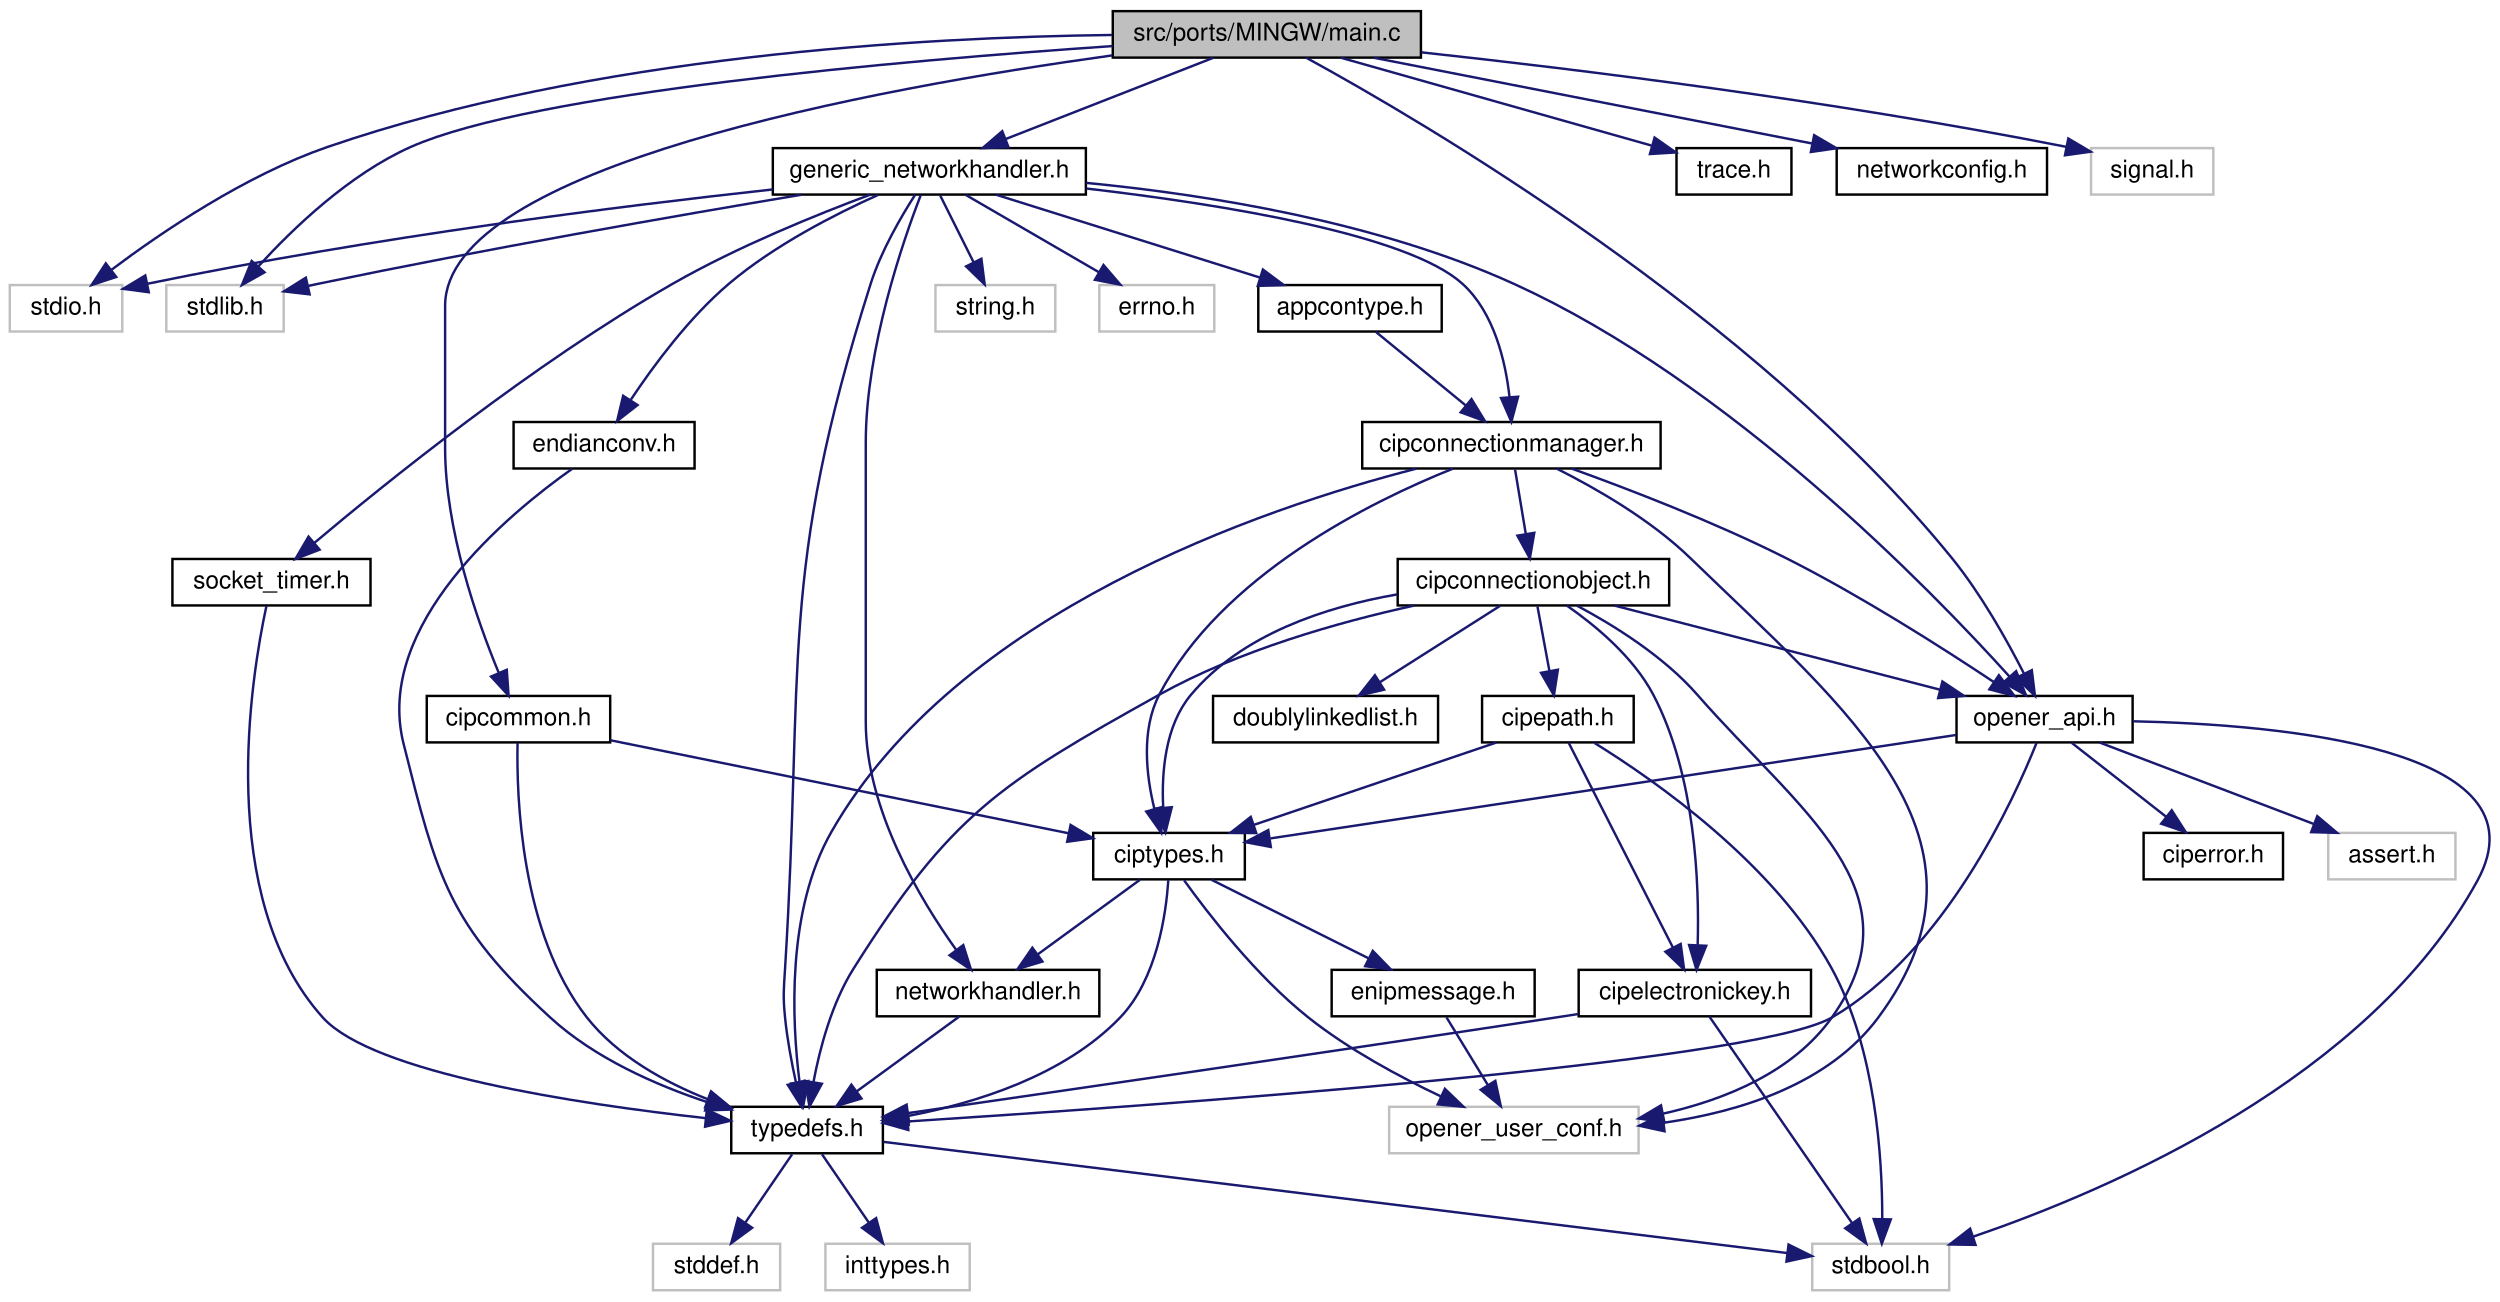
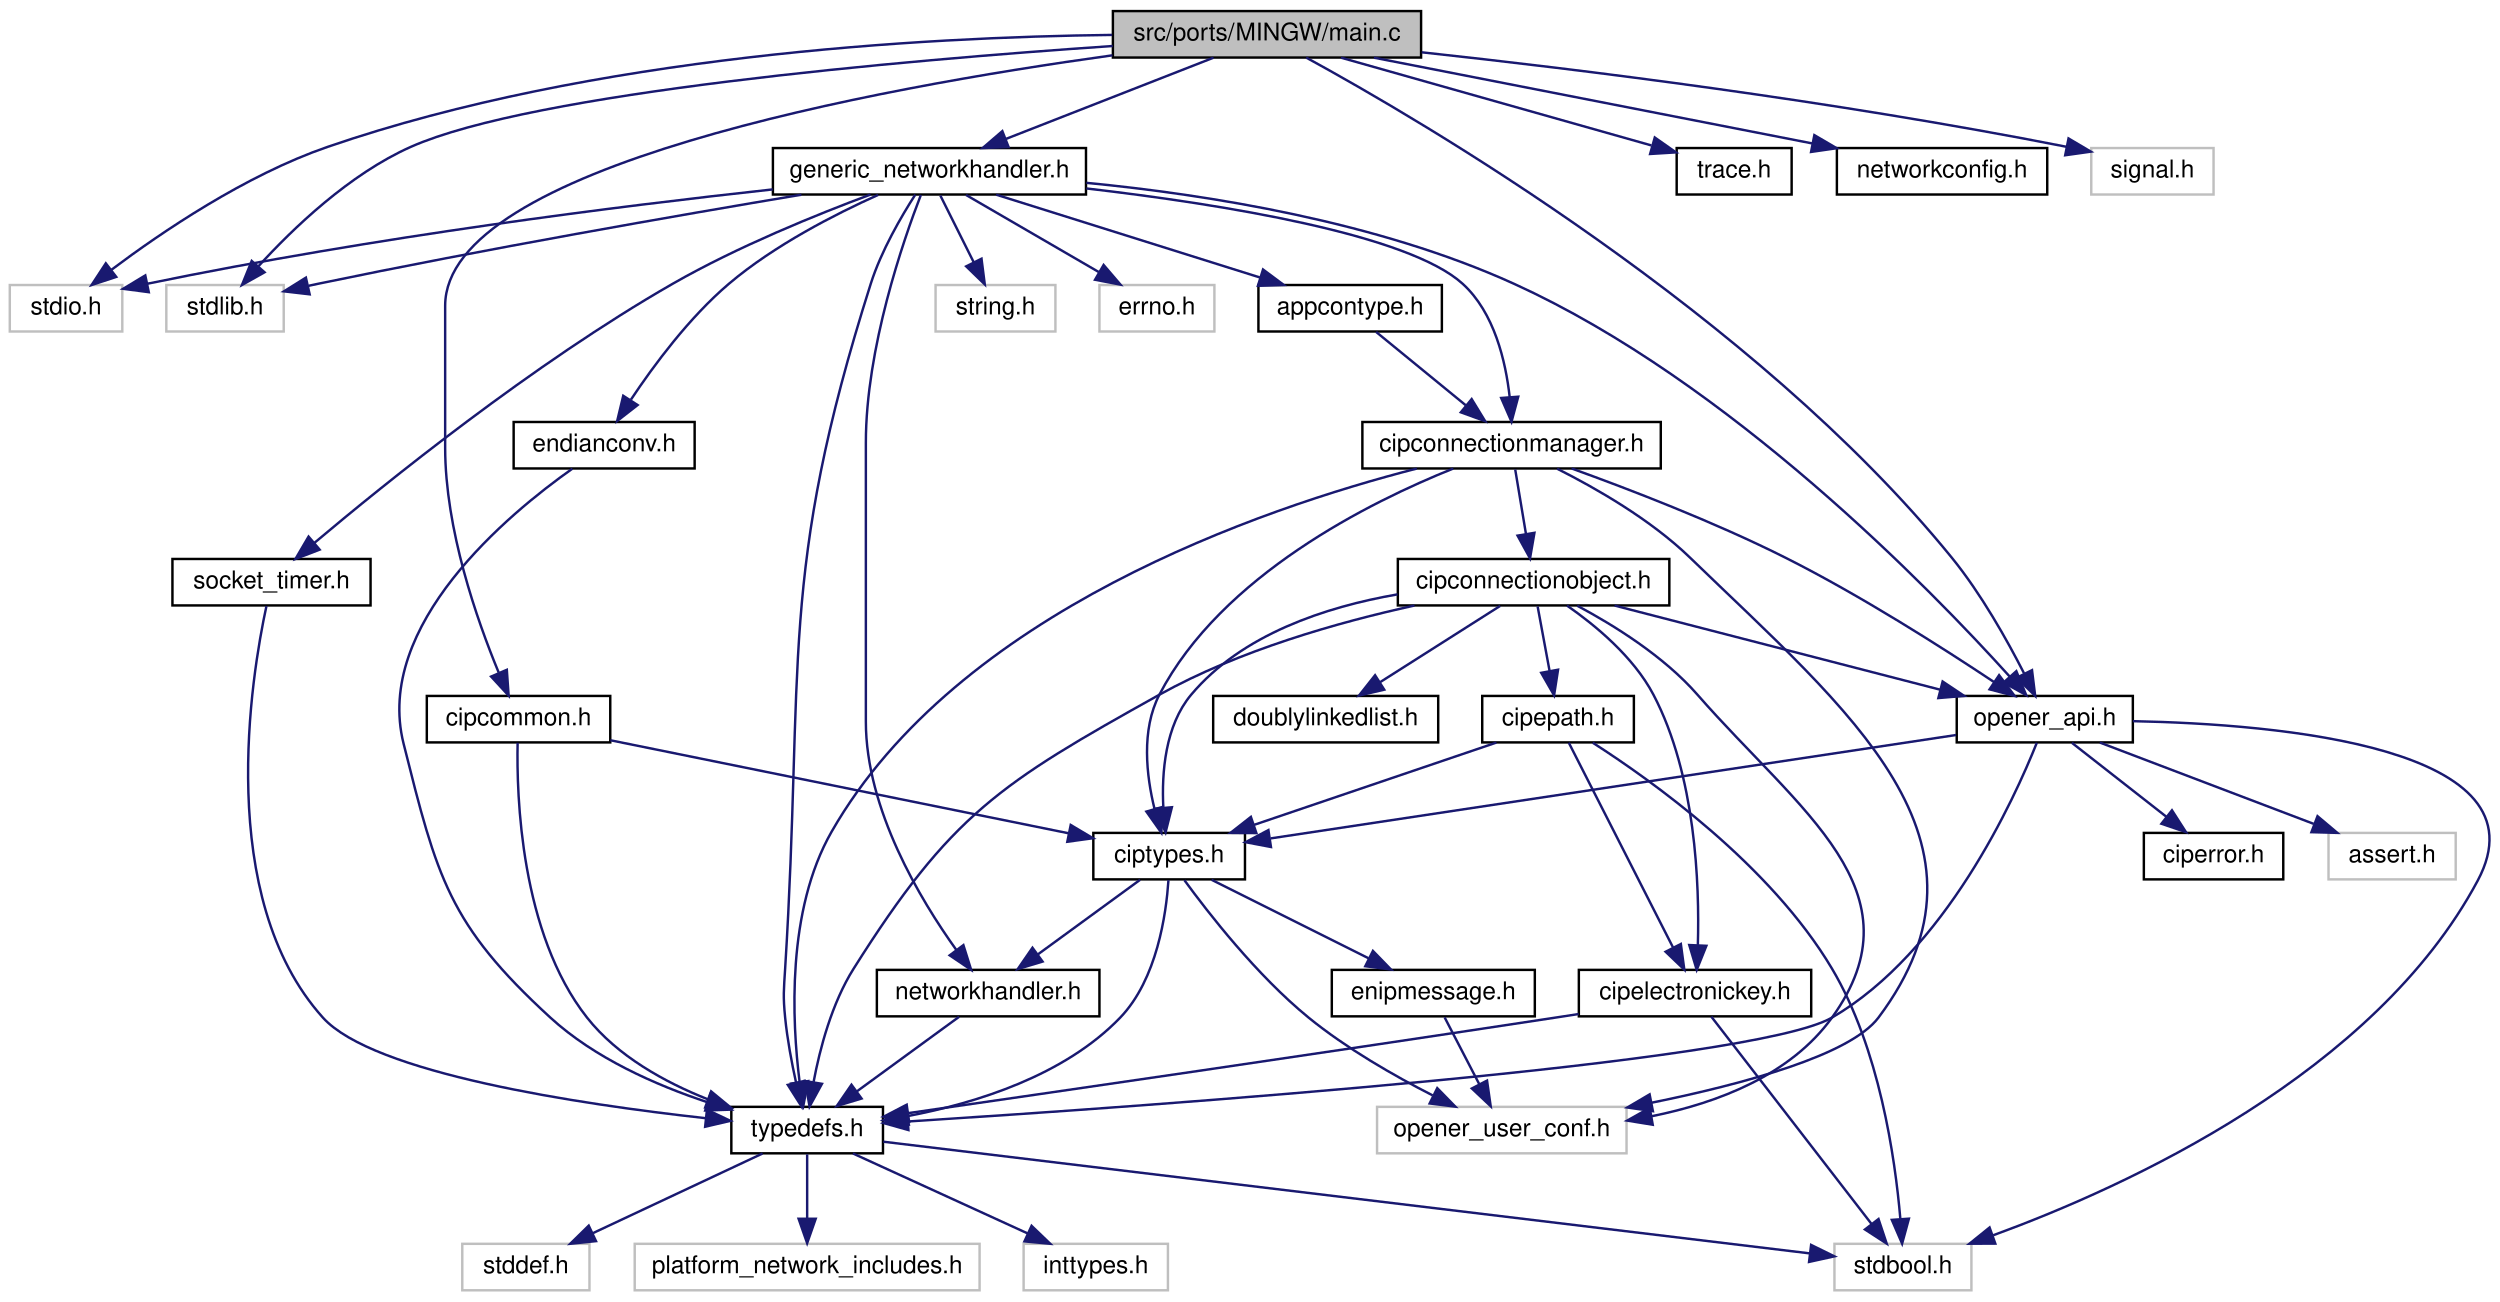
- <svg xmlns="http://www.w3.org/2000/svg" xmlns:xlink="http://www.w3.org/1999/xlink" width="1022pt" height="532pt" viewBox="0.00 0.00 1022.22 532.00">
+ <svg xmlns="http://www.w3.org/2000/svg" xmlns:xlink="http://www.w3.org/1999/xlink" width="1022pt" height="532pt" viewBox="0.00 0.00 1022.11 532.00">
  <g id="graph0" class="graph" transform="scale(1 1) rotate(0) translate(4 528)">
    <g id="node1" class="node">
      <polygon fill="#bfbfbf" stroke="black" points="451,-504.5 451,-523.5 577,-523.5 577,-504.5 451,-504.5" />
      <text text-anchor="middle" x="514" y="-511.5" font-family="Helvetica,sans-Serif" font-size="10.00">src/ports/MINGW/main.c</text>
    </g>
    <g id="node2" class="node">
      <g id="a_node2">
        <a xlink:href="../../da/dc2/generic__networkhandler_8h.html" target="_top" xlink:title="generic_networkhandler.h">
          <polygon fill="none" stroke="black" points="312,-448.5 312,-467.5 440,-467.5 440,-448.5 312,-448.5" />
          <text text-anchor="middle" x="376" y="-455.5" font-family="Helvetica,sans-Serif" font-size="10.00">generic_networkhandler.h</text>
        </a>
      </g>
    </g>
    <g id="edge1" class="edge">
      <path fill="none" stroke="midnightblue" d="M492.133,-504.444C469.221,-495.478 433.025,-481.314 407.134,-471.183" />
      <polygon fill="midnightblue" stroke="midnightblue" points="408.352,-467.901 397.764,-467.516 405.801,-474.42 408.352,-467.901" />
    </g>
    <g id="node3" class="node">
      <polygon fill="none" stroke="#bfbfbf" points="0,-392.5 0,-411.5 46,-411.5 46,-392.5 0,-392.5" />
      <text text-anchor="middle" x="23" y="-399.5" font-family="Helvetica,sans-Serif" font-size="10.00">stdio.h</text>
    </g>
-     <g id="edge53" class="edge">
+     <g id="edge54" class="edge">
      <path fill="none" stroke="midnightblue" d="M450.667,-513.755C373.017,-512.847 238.381,-505.278 130,-468 96.34,-456.423 61.958,-433.058 41.552,-417.724" />
      <polygon fill="midnightblue" stroke="midnightblue" points="43.522,-414.824 33.459,-411.509 39.258,-420.376 43.522,-414.824" />
    </g>
    <g id="node5" class="node">
      <polygon fill="none" stroke="#bfbfbf" points="64,-392.5 64,-411.5 112,-411.5 112,-392.5 64,-392.5" />
      <text text-anchor="middle" x="88" y="-399.5" font-family="Helvetica,sans-Serif" font-size="10.00">stdlib.h</text>
    </g>
-     <g id="edge54" class="edge">
+     <g id="edge55" class="edge">
      <path fill="none" stroke="midnightblue" d="M450.932,-509.223C364.422,-503.308 213.977,-490.181 164,-468 138.827,-456.828 115.671,-434.545 101.696,-419.209" />
      <polygon fill="midnightblue" stroke="midnightblue" points="104.159,-416.71 94.923,-411.519 98.906,-421.337 104.159,-416.71" />
    </g>
    <g id="node7" class="node">
      <g id="a_node7">
        <a xlink:href="../../d4/d38/opener__api_8h.html" target="_top" xlink:title="opener_api.h">
          <polygon fill="none" stroke="black" points="796,-224.5 796,-243.5 868,-243.5 868,-224.5 796,-224.5" />
          <text text-anchor="middle" x="832" y="-231.5" font-family="Helvetica,sans-Serif" font-size="10.00">opener_api.h</text>
        </a>
      </g>
    </g>
-     <g id="edge47" class="edge">
+     <g id="edge48" class="edge">
      <path fill="none" stroke="midnightblue" d="M530.035,-504.48C576.507,-479.096 713.088,-399.523 794,-300 805.959,-285.29 816.564,-266.385 823.511,-252.76" />
      <polygon fill="midnightblue" stroke="midnightblue" points="826.781,-254.042 828.072,-243.526 820.505,-250.942 826.781,-254.042" />
    </g>
-     <g id="node26" class="node">
-       <g id="a_node26">
+     <g id="node27" class="node">
+       <g id="a_node27">
        <a xlink:href="../../db/d14/cipcommon_8h.html" target="_top" xlink:title="cipcommon.h">
          <polygon fill="none" stroke="black" points="170.5,-224.5 170.5,-243.5 245.5,-243.5 245.5,-224.5 170.5,-224.5" />
          <text text-anchor="middle" x="208" y="-231.5" font-family="Helvetica,sans-Serif" font-size="10.00">cipcommon.h</text>
        </a>
      </g>
    </g>
-     <g id="edge48" class="edge">
+     <g id="edge49" class="edge">
      <path fill="none" stroke="midnightblue" d="M450.801,-505.411C353.47,-491.939 178,-459.776 178,-403 178,-403 178,-403 178,-345 178,-311.64 191.001,-274.532 199.886,-253.067" />
      <polygon fill="midnightblue" stroke="midnightblue" points="203.213,-254.19 203.954,-243.621 196.784,-251.421 203.213,-254.19" />
    </g>
-     <g id="node27" class="node">
-       <g id="a_node27">
+     <g id="node28" class="node">
+       <g id="a_node28">
        <a xlink:href="../../d1/d1b/trace_8h.html" target="_top" xlink:title="Tracing infrastructure for OpENer. ">
          <polygon fill="none" stroke="black" points="681.5,-448.5 681.5,-467.5 728.5,-467.5 728.5,-448.5 681.5,-448.5" />
          <text text-anchor="middle" x="705" y="-455.5" font-family="Helvetica,sans-Serif" font-size="10.00">trace.h</text>
        </a>
      </g>
    </g>
-     <g id="edge51" class="edge">
+     <g id="edge52" class="edge">
      <path fill="none" stroke="midnightblue" d="M544.265,-504.444C578.826,-494.672 635.223,-478.727 671.197,-468.557" />
      <polygon fill="midnightblue" stroke="midnightblue" points="672.543,-471.814 681.213,-465.725 670.638,-465.078 672.543,-471.814" />
    </g>
-     <g id="node28" class="node">
-       <g id="a_node28">
+     <g id="node29" class="node">
+       <g id="a_node29">
        <a xlink:href="../../d2/d78/MINGW_2networkconfig_8h.html" target="_top" xlink:title="networkconfig.h">
          <polygon fill="none" stroke="black" points="747,-448.5 747,-467.5 833,-467.5 833,-448.5 747,-448.5" />
          <text text-anchor="middle" x="790" y="-455.5" font-family="Helvetica,sans-Serif" font-size="10.00">networkconfig.h</text>
        </a>
      </g>
    </g>
-     <g id="edge52" class="edge">
+     <g id="edge53" class="edge">
      <path fill="none" stroke="midnightblue" d="M557.733,-504.444C606.326,-494.936 684.789,-479.585 736.877,-469.394" />
      <polygon fill="midnightblue" stroke="midnightblue" points="737.784,-472.783 746.926,-467.428 736.44,-465.913 737.784,-472.783" />
    </g>
-     <g id="node29" class="node">
+     <g id="node30" class="node">
      <polygon fill="none" stroke="#bfbfbf" points="851,-448.5 851,-467.5 901,-467.5 901,-448.5 851,-448.5" />
      <text text-anchor="middle" x="876" y="-455.5" font-family="Helvetica,sans-Serif" font-size="10.00">signal.h</text>
    </g>
-     <g id="edge55" class="edge">
+     <g id="edge56" class="edge">
      <path fill="none" stroke="midnightblue" d="M577.263,-506.646C641.399,-499.681 743.63,-487.144 840.834,-468.023" />
      <polygon fill="midnightblue" stroke="midnightblue" points="841.707,-471.418 850.829,-466.03 840.338,-464.554 841.707,-471.418" />
    </g>
    <g id="edge2" class="edge">
      <path fill="none" stroke="midnightblue" d="M311.915,-450.592C249.03,-443.722 150.293,-431.389 56.289,-412.035" />
      <polygon fill="midnightblue" stroke="midnightblue" points="56.833,-408.573 46.329,-409.954 55.401,-415.425 56.833,-408.573" />
    </g>
    <g id="node4" class="node">
      <polygon fill="none" stroke="#bfbfbf" points="378.5,-392.5 378.5,-411.5 427.5,-411.5 427.5,-392.5 378.5,-392.5" />
      <text text-anchor="middle" x="403" y="-399.5" font-family="Helvetica,sans-Serif" font-size="10.00">string.h</text>
    </g>
    <g id="edge3" class="edge">
      <path fill="none" stroke="midnightblue" d="M380.459,-448.083C384.154,-440.691 389.523,-429.953 394.094,-420.811" />
      <polygon fill="midnightblue" stroke="midnightblue" points="397.283,-422.261 398.624,-411.751 391.022,-419.13 397.283,-422.261" />
    </g>
    <g id="edge4" class="edge">
      <path fill="none" stroke="midnightblue" d="M323.648,-448.43C272.956,-439.931 193.999,-426.161 126,-412 124.731,-411.736 123.439,-411.461 122.135,-411.178" />
      <polygon fill="midnightblue" stroke="midnightblue" points="122.603,-407.696 112.079,-408.912 121.065,-414.524 122.603,-407.696" />
    </g>
    <g id="node6" class="node">
      <polygon fill="none" stroke="#bfbfbf" points="445.5,-392.5 445.5,-411.5 492.5,-411.5 492.5,-392.5 445.5,-392.5" />
      <text text-anchor="middle" x="469" y="-399.5" font-family="Helvetica,sans-Serif" font-size="10.00">errno.h</text>
    </g>
    <g id="edge5" class="edge">
      <path fill="none" stroke="midnightblue" d="M390.942,-448.324C405.585,-439.822 428.134,-426.729 445.238,-416.797" />
      <polygon fill="midnightblue" stroke="midnightblue" points="447.205,-419.703 454.095,-411.655 443.69,-413.649 447.205,-419.703" />
    </g>
    <g id="edge6" class="edge">
      <path fill="none" stroke="midnightblue" d="M440.147,-453.28C489.761,-448.461 559.178,-437.397 615,-412 703.081,-371.927 785.376,-287.168 817.635,-251.435" />
      <polygon fill="midnightblue" stroke="midnightblue" points="820.367,-253.63 824.406,-243.835 815.141,-248.974 820.367,-253.63" />
    </g>
    <g id="node10" class="node">
      <g id="a_node10">
        <a xlink:href="../../d7/d69/typedefs_8h.html" target="_top" xlink:title="typedefs.h">
          <polygon fill="none" stroke="black" points="295,-56.5 295,-75.5 357,-75.5 357,-56.5 295,-56.5" />
          <text text-anchor="middle" x="326" y="-63.5" font-family="Helvetica,sans-Serif" font-size="10.00">typedefs.h</text>
        </a>
      </g>
    </g>
-     <g id="edge21" class="edge">
+     <g id="edge22" class="edge">
      <path fill="none" stroke="midnightblue" d="M370.213,-448.459C364.587,-439.706 356.283,-425.504 352,-412 314.082,-292.457 324.793,-257.171 317,-132 316.448,-123.128 316.124,-120.846 317,-112 317.874,-103.17 319.691,-93.505 321.465,-85.404" />
      <polygon fill="midnightblue" stroke="midnightblue" points="324.901,-86.085 323.765,-75.551 318.084,-84.493 324.901,-86.085" />
    </g>
-     <g id="node14" class="node">
-       <g id="a_node14">
+     <g id="node15" class="node">
+       <g id="a_node15">
        <a xlink:href="../../d0/d47/networkhandler_8h.html" target="_top" xlink:title="networkhandler.h">
          <polygon fill="none" stroke="black" points="354.5,-112.5 354.5,-131.5 445.5,-131.5 445.5,-112.5 354.5,-112.5" />
          <text text-anchor="middle" x="400" y="-119.5" font-family="Helvetica,sans-Serif" font-size="10.00">networkhandler.h</text>
        </a>
      </g>
    </g>
-     <g id="edge42" class="edge">
+     <g id="edge43" class="edge">
      <path fill="none" stroke="midnightblue" d="M372.494,-448.325C365.397,-429.959 350,-385.658 350,-347 350,-347 350,-347 350,-233 350,-197.184 372.24,-160.214 387.055,-139.56" />
      <polygon fill="midnightblue" stroke="midnightblue" points="389.878,-141.629 393.048,-131.519 384.265,-137.446 389.878,-141.629" />
    </g>
-     <g id="node18" class="node">
-       <g id="a_node18">
+     <g id="node19" class="node">
+       <g id="a_node19">
        <a xlink:href="../../d0/dec/endianconv_8h.html" target="_top" xlink:title="Responsible for Endianess conversion. ">
          <polygon fill="none" stroke="black" points="206,-336.5 206,-355.5 280,-355.5 280,-336.5 206,-336.5" />
          <text text-anchor="middle" x="243" y="-343.5" font-family="Helvetica,sans-Serif" font-size="10.00">endianconv.h</text>
        </a>
      </g>
    </g>
-     <g id="edge22" class="edge">
+     <g id="edge23" class="edge">
      <path fill="none" stroke="midnightblue" d="M355.019,-448.35C337.532,-440.502 312.572,-427.761 294,-412 277.828,-398.276 263.322,-378.718 253.954,-364.646" />
      <polygon fill="midnightblue" stroke="midnightblue" points="256.689,-362.43 248.331,-355.919 250.805,-366.222 256.689,-362.43" />
    </g>
-     <g id="node19" class="node">
-       <g id="a_node19">
+     <g id="node20" class="node">
+       <g id="a_node20">
        <a xlink:href="../../d2/da3/cipconnectionmanager_8h.html" target="_top" xlink:title="cipconnectionmanager.h">
          <polygon fill="none" stroke="black" points="553,-336.5 553,-355.5 675,-355.5 675,-336.5 553,-336.5" />
          <text text-anchor="middle" x="614" y="-343.5" font-family="Helvetica,sans-Serif" font-size="10.00">cipconnectionmanager.h</text>
        </a>
      </g>
    </g>
-     <g id="edge24" class="edge">
+     <g id="edge25" class="edge">
      <path fill="none" stroke="midnightblue" d="M440.135,-450.985C496.112,-444.474 571.77,-432.214 594,-412 606.948,-400.227 611.607,-380.297 613.235,-365.603" />
      <polygon fill="midnightblue" stroke="midnightblue" points="616.727,-365.84 613.976,-355.608 609.746,-365.322 616.727,-365.84" />
    </g>
-     <g id="node24" class="node">
-       <g id="a_node24">
+     <g id="node25" class="node">
+       <g id="a_node25">
        <a xlink:href="../../d1/dc0/appcontype_8h.html" target="_top" xlink:title="appcontype.h">
          <polygon fill="none" stroke="black" points="510.5,-392.5 510.5,-411.5 585.5,-411.5 585.5,-392.5 510.5,-392.5" />
          <text text-anchor="middle" x="548" y="-399.5" font-family="Helvetica,sans-Serif" font-size="10.00">appcontype.h</text>
        </a>
      </g>
    </g>
-     <g id="edge43" class="edge">
+     <g id="edge44" class="edge">
      <path fill="none" stroke="midnightblue" d="M403.254,-448.444C432.441,-439.28 478.921,-424.688 511.309,-414.519" />
      <polygon fill="midnightblue" stroke="midnightblue" points="512.381,-417.851 520.874,-411.516 510.284,-411.173 512.381,-417.851" />
    </g>
-     <g id="node25" class="node">
-       <g id="a_node25">
+     <g id="node26" class="node">
+       <g id="a_node26">
        <a xlink:href="../../d1/d84/socket__timer_8h.html" target="_top" xlink:title="socket_timer.h">
          <polygon fill="none" stroke="black" points="66.5,-280.5 66.5,-299.5 147.5,-299.5 147.5,-280.5 66.5,-280.5" />
          <text text-anchor="middle" x="107" y="-287.5" font-family="Helvetica,sans-Serif" font-size="10.00">socket_timer.h</text>
        </a>
      </g>
    </g>
-     <g id="edge45" class="edge">
+     <g id="edge46" class="edge">
      <path fill="none" stroke="midnightblue" d="M351.897,-448.492C330.115,-440.384 297.501,-427.183 271,-412 213.996,-379.341 153.411,-330.406 124.425,-305.984" />
      <polygon fill="midnightblue" stroke="midnightblue" points="126.686,-303.313 116.798,-299.508 122.155,-308.649 126.686,-303.313" />
    </g>
    <g id="node8" class="node">
      <polygon fill="none" stroke="#bfbfbf" points="948,-168.5 948,-187.5 1000,-187.5 1000,-168.5 948,-168.5" />
      <text text-anchor="middle" x="974" y="-175.5" font-family="Helvetica,sans-Serif" font-size="10.00">assert.h</text>
    </g>
    <g id="edge7" class="edge">
      <path fill="none" stroke="midnightblue" d="M854.5,-224.444C878.077,-215.478 915.322,-201.314 941.964,-191.183" />
      <polygon fill="midnightblue" stroke="midnightblue" points="943.502,-194.342 951.605,-187.516 941.014,-187.8 943.502,-194.342" />
    </g>
    <g id="node9" class="node">
-       <polygon fill="none" stroke="#bfbfbf" points="737,-0.5 737,-19.5 793,-19.5 793,-0.5 737,-0.5" />
-       <text text-anchor="middle" x="765" y="-7.5" font-family="Helvetica,sans-Serif" font-size="10.00">stdbool.h</text>
+       <polygon fill="none" stroke="#bfbfbf" points="746,-0.5 746,-19.5 802,-19.5 802,-0.5 746,-0.5" />
+       <text text-anchor="middle" x="774" y="-7.5" font-family="Helvetica,sans-Serif" font-size="10.00">stdbool.h</text>
    </g>
    <g id="edge8" class="edge">
-       <path fill="none" stroke="midnightblue" d="M868.116,-233.134C928.037,-231.857 1038.64,-222.311 1009,-168 964.955,-87.285 859.664,-41.853 802.864,-22.425" />
-       <polygon fill="midnightblue" stroke="midnightblue" points="803.774,-19.04 793.181,-19.205 801.565,-25.682 803.774,-19.04" />
+       <path fill="none" stroke="midnightblue" d="M868.019,-233.186C927.792,-231.99 1038.17,-222.564 1009,-168 966.864,-89.176 865.705,-43.035 810.856,-22.976" />
+       <polygon fill="midnightblue" stroke="midnightblue" points="811.773,-19.587 801.178,-19.532 809.426,-26.182 811.773,-19.587" />
    </g>
    <g id="edge9" class="edge">
      <path fill="none" stroke="midnightblue" d="M828.745,-224.36C819.601,-201.428 791.285,-138.946 745,-112 712.82,-93.266 466.842,-75.87 367.459,-69.531" />
      <polygon fill="midnightblue" stroke="midnightblue" points="367.398,-66.02 357.197,-68.883 366.956,-73.006 367.398,-66.02" />
    </g>
-     <g id="node13" class="node">
-       <g id="a_node13">
+     <g id="node14" class="node">
+       <g id="a_node14">
        <a xlink:href="../../df/d28/ciptypes_8h.html" target="_top" xlink:title="ciptypes.h">
          <polygon fill="none" stroke="black" points="443,-168.5 443,-187.5 505,-187.5 505,-168.5 443,-168.5" />
          <text text-anchor="middle" x="474" y="-175.5" font-family="Helvetica,sans-Serif" font-size="10.00">ciptypes.h</text>
        </a>
      </g>
    </g>
-     <g id="edge13" class="edge">
+     <g id="edge14" class="edge">
      <path fill="none" stroke="midnightblue" d="M795.703,-227.525C728.746,-217.425 586.196,-195.923 515.514,-185.262" />
      <polygon fill="midnightblue" stroke="midnightblue" points="515.627,-181.739 505.217,-183.709 514.583,-188.661 515.627,-181.739" />
    </g>
-     <g id="node17" class="node">
-       <g id="a_node17">
+     <g id="node18" class="node">
+       <g id="a_node18">
        <a xlink:href="../../d6/d52/ciperror_8h.html" target="_top" xlink:title="ciperror.h">
          <polygon fill="none" stroke="black" points="872.5,-168.5 872.5,-187.5 929.5,-187.5 929.5,-168.5 872.5,-168.5" />
          <text text-anchor="middle" x="901" y="-175.5" font-family="Helvetica,sans-Serif" font-size="10.00">ciperror.h</text>
        </a>
      </g>
    </g>
-     <g id="edge20" class="edge">
+     <g id="edge21" class="edge">
      <path fill="none" stroke="midnightblue" d="M843.086,-224.324C853.486,-216.185 869.261,-203.839 881.722,-194.087" />
      <polygon fill="midnightblue" stroke="midnightblue" points="883.994,-196.753 889.712,-187.834 879.68,-191.241 883.994,-196.753" />
    </g>
    <g id="edge12" class="edge">
-       <path fill="none" stroke="midnightblue" d="M357.22,-61.16C435.728,-51.503 641.192,-26.229 726.75,-15.705" />
-       <polygon fill="midnightblue" stroke="midnightblue" points="727.314,-19.162 736.811,-14.467 726.459,-12.214 727.314,-19.162" />
+       <path fill="none" stroke="midnightblue" d="M357.147,-61.246C437.041,-51.615 649.066,-26.059 736.001,-15.58" />
+       <polygon fill="midnightblue" stroke="midnightblue" points="736.456,-19.051 745.966,-14.379 735.619,-12.101 736.456,-19.051" />
    </g>
    <g id="node11" class="node">
-       <polygon fill="none" stroke="#bfbfbf" points="333.5,-0.5 333.5,-19.5 392.5,-19.5 392.5,-0.5 333.5,-0.5" />
-       <text text-anchor="middle" x="363" y="-7.5" font-family="Helvetica,sans-Serif" font-size="10.00">inttypes.h</text>
+       <polygon fill="none" stroke="#bfbfbf" points="414.5,-0.5 414.5,-19.5 473.5,-19.5 473.5,-0.5 414.5,-0.5" />
+       <text text-anchor="middle" x="444" y="-7.5" font-family="Helvetica,sans-Serif" font-size="10.00">inttypes.h</text>
    </g>
    <g id="edge10" class="edge">
-       <path fill="none" stroke="midnightblue" d="M332.11,-56.083C337.282,-48.534 344.846,-37.495 351.194,-28.23" />
-       <polygon fill="midnightblue" stroke="midnightblue" points="354.239,-29.979 357.004,-19.751 348.464,-26.022 354.239,-29.979" />
+       <path fill="none" stroke="midnightblue" d="M344.697,-56.444C363.944,-47.636 394.152,-33.812 416.2,-23.722" />
+       <polygon fill="midnightblue" stroke="midnightblue" points="417.753,-26.86 425.39,-19.516 414.84,-20.495 417.753,-26.86" />
    </g>
    <g id="node12" class="node">
-       <polygon fill="none" stroke="#bfbfbf" points="263,-0.5 263,-19.5 315,-19.5 315,-0.5 263,-0.5" />
-       <text text-anchor="middle" x="289" y="-7.5" font-family="Helvetica,sans-Serif" font-size="10.00">stddef.h</text>
+       <polygon fill="none" stroke="#bfbfbf" points="185,-0.5 185,-19.5 237,-19.5 237,-0.5 185,-0.5" />
+       <text text-anchor="middle" x="211" y="-7.5" font-family="Helvetica,sans-Serif" font-size="10.00">stddef.h</text>
    </g>
    <g id="edge11" class="edge">
-       <path fill="none" stroke="midnightblue" d="M319.89,-56.083C314.718,-48.534 307.154,-37.495 300.806,-28.23" />
-       <polygon fill="midnightblue" stroke="midnightblue" points="303.536,-26.022 294.996,-19.751 297.761,-29.979 303.536,-26.022" />
-     </g>
-     <g id="edge14" class="edge">
+       <path fill="none" stroke="midnightblue" d="M307.778,-56.444C289.104,-47.675 259.844,-33.935 238.383,-23.858" />
+       <polygon fill="midnightblue" stroke="midnightblue" points="239.676,-20.599 229.137,-19.516 236.701,-26.935 239.676,-20.599" />
+     </g>
+     <g id="node13" class="node">
+       <polygon fill="none" stroke="#bfbfbf" points="255.5,-0.5 255.5,-19.5 396.5,-19.5 396.5,-0.5 255.5,-0.5" />
+       <text text-anchor="middle" x="326" y="-7.5" font-family="Helvetica,sans-Serif" font-size="10.00">platform_network_includes.h</text>
+     </g>
+     <g id="edge13" class="edge">
+       <path fill="none" stroke="midnightblue" d="M326,-56.083C326,-49.006 326,-38.861 326,-29.986" />
+       <polygon fill="midnightblue" stroke="midnightblue" points="329.5,-29.751 326,-19.751 322.5,-29.751 329.5,-29.751" />
+     </g>
+     <g id="edge15" class="edge">
      <path fill="none" stroke="midnightblue" d="M473.716,-168.184C472.8,-154.389 469.055,-127.662 454,-112 431.175,-88.254 395.097,-77.023 367.053,-71.72" />
      <polygon fill="midnightblue" stroke="midnightblue" points="367.571,-68.258 357.124,-70.022 366.391,-75.157 367.571,-68.258" />
    </g>
-     <g id="edge15" class="edge">
+     <g id="edge16" class="edge">
      <path fill="none" stroke="midnightblue" d="M462.111,-168.324C450.85,-160.107 433.713,-147.602 420.291,-137.807" />
      <polygon fill="midnightblue" stroke="midnightblue" points="422.247,-134.901 412.106,-131.834 418.12,-140.556 422.247,-134.901" />
    </g>
-     <g id="node15" class="node">
-       <g id="a_node15">
+     <g id="node16" class="node">
+       <g id="a_node16">
        <a xlink:href="../../d8/d2c/enipmessage_8h.html" target="_top" xlink:title="enipmessage.h">
          <polygon fill="none" stroke="black" points="540.5,-112.5 540.5,-131.5 623.5,-131.5 623.5,-112.5 540.5,-112.5" />
          <text text-anchor="middle" x="582" y="-119.5" font-family="Helvetica,sans-Serif" font-size="10.00">enipmessage.h</text>
        </a>
      </g>
    </g>
-     <g id="edge17" class="edge">
+     <g id="edge18" class="edge">
      <path fill="none" stroke="midnightblue" d="M491.352,-168.324C508.672,-159.664 535.515,-146.242 555.502,-136.249" />
      <polygon fill="midnightblue" stroke="midnightblue" points="557.312,-139.257 564.691,-131.655 554.181,-132.996 557.312,-139.257" />
    </g>
-     <g id="node16" class="node">
-       <polygon fill="none" stroke="#bfbfbf" points="564,-56.5 564,-75.5 666,-75.5 666,-56.5 564,-56.5" />
-       <text text-anchor="middle" x="615" y="-63.5" font-family="Helvetica,sans-Serif" font-size="10.00">opener_user_conf.h</text>
-     </g>
-     <g id="edge19" class="edge">
-       <path fill="none" stroke="midnightblue" d="M480.173,-168.106C489.825,-154.677 509.612,-128.992 531,-112 547.459,-98.924 568.274,-87.742 585.065,-79.796" />
-       <polygon fill="midnightblue" stroke="midnightblue" points="586.794,-82.853 594.423,-75.501 583.874,-76.491 586.794,-82.853" />
-     </g>
-     <g id="edge16" class="edge">
+     <g id="node17" class="node">
+       <polygon fill="none" stroke="#bfbfbf" points="559,-56.5 559,-75.5 661,-75.5 661,-56.5 559,-56.5" />
+       <text text-anchor="middle" x="610" y="-63.5" font-family="Helvetica,sans-Serif" font-size="10.00">opener_user_conf.h</text>
+     </g>
+     <g id="edge20" class="edge">
+       <path fill="none" stroke="midnightblue" d="M480.229,-168.175C489.954,-154.836 509.834,-129.268 531,-112 546.496,-99.357 566.005,-88.206 581.759,-80.167" />
+       <polygon fill="midnightblue" stroke="midnightblue" points="583.609,-83.156 591.013,-75.578 580.499,-76.885 583.609,-83.156" />
+     </g>
+     <g id="edge17" class="edge">
      <path fill="none" stroke="midnightblue" d="M388.111,-112.324C376.85,-104.107 359.713,-91.602 346.291,-81.807" />
      <polygon fill="midnightblue" stroke="midnightblue" points="348.247,-78.901 338.106,-75.834 344.12,-84.556 348.247,-78.901" />
    </g>
-     <g id="edge18" class="edge">
-       <path fill="none" stroke="midnightblue" d="M587.449,-112.083C592.014,-104.613 598.668,-93.724 604.293,-84.52" />
-       <polygon fill="midnightblue" stroke="midnightblue" points="607.424,-86.109 609.652,-75.751 601.451,-82.459 607.424,-86.109" />
-     </g>
-     <g id="edge23" class="edge">
+     <g id="edge19" class="edge">
+       <path fill="none" stroke="midnightblue" d="M586.624,-112.083C590.456,-104.691 596.024,-93.953 600.765,-84.811" />
+       <polygon fill="midnightblue" stroke="midnightblue" points="603.966,-86.24 605.462,-75.751 597.752,-83.017 603.966,-86.24" />
+     </g>
+     <g id="edge24" class="edge">
      <path fill="none" stroke="midnightblue" d="M230.002,-336.408C203.949,-318.003 148.83,-272.488 161,-224 174.747,-169.228 179.372,-150.158 221,-112 239.048,-95.456 264.106,-84.404 285.217,-77.394" />
      <polygon fill="midnightblue" stroke="midnightblue" points="286.408,-80.688 294.906,-74.361 284.318,-74.008 286.408,-80.688" />
    </g>
-     <g id="edge26" class="edge">
+     <g id="edge27" class="edge">
      <path fill="none" stroke="midnightblue" d="M638.55,-336.49C661.595,-328.187 696.796,-314.69 726,-300 756.742,-284.536 790.3,-263.127 811.246,-249.173" />
      <polygon fill="midnightblue" stroke="midnightblue" points="813.321,-251.996 819.667,-243.511 809.415,-246.187 813.321,-251.996" />
    </g>
-     <g id="edge27" class="edge">
+     <g id="edge28" class="edge">
      <path fill="none" stroke="midnightblue" d="M575.265,-336.473C511.756,-320.155 387.415,-277.842 336,-188 317.569,-155.794 319.758,-110.665 322.923,-85.614" />
      <polygon fill="midnightblue" stroke="midnightblue" points="326.398,-86.036 324.375,-75.636 319.471,-85.028 326.398,-86.036" />
    </g>
-     <g id="edge28" class="edge">
+     <g id="edge29" class="edge">
      <path fill="none" stroke="midnightblue" d="M590.167,-336.474C556.249,-322.887 495.361,-292.765 470,-244 462.508,-229.595 464.681,-210.897 468.032,-197.255" />
      <polygon fill="midnightblue" stroke="midnightblue" points="471.415,-198.155 470.811,-187.578 464.687,-196.223 471.415,-198.155" />
    </g>
-     <g id="edge25" class="edge">
-       <path fill="none" stroke="midnightblue" d="M632.62,-336.395C648.359,-328.49 670.856,-315.645 687,-300 751.842,-237.166 817.831,-184.491 764,-112 743.866,-84.887 707.88,-73.522 676.318,-68.99" />
-       <polygon fill="midnightblue" stroke="midnightblue" points="676.605,-65.499 666.252,-67.748 675.748,-72.447 676.605,-65.499" />
-     </g>
-     <g id="node20" class="node">
-       <g id="a_node20">
+     <g id="edge26" class="edge">
+       <path fill="none" stroke="midnightblue" d="M632.62,-336.395C648.359,-328.49 670.856,-315.645 687,-300 751.842,-237.166 818.157,-184.247 764,-112 752.536,-96.707 709.107,-84.878 671.278,-77.195" />
+       <polygon fill="midnightblue" stroke="midnightblue" points="671.785,-73.727 661.298,-75.234 670.436,-80.596 671.785,-73.727" />
+     </g>
+     <g id="node21" class="node">
+       <g id="a_node21">
        <a xlink:href="../../d1/d6c/cipconnectionobject_8h.html" target="_top" xlink:title="cipconnectionobject.h">
          <polygon fill="none" stroke="black" points="567.5,-280.5 567.5,-299.5 678.5,-299.5 678.5,-280.5 567.5,-280.5" />
          <text text-anchor="middle" x="623" y="-287.5" font-family="Helvetica,sans-Serif" font-size="10.00">cipconnectionobject.h</text>
        </a>
      </g>
    </g>
-     <g id="edge29" class="edge">
+     <g id="edge30" class="edge">
      <path fill="none" stroke="midnightblue" d="M615.486,-336.083C616.679,-328.927 618.394,-318.635 619.885,-309.691" />
      <polygon fill="midnightblue" stroke="midnightblue" points="623.35,-310.19 621.541,-299.751 616.445,-309.04 623.35,-310.19" />
    </g>
-     <g id="edge33" class="edge">
+     <g id="edge34" class="edge">
      <path fill="none" stroke="midnightblue" d="M656.117,-280.444C692.118,-271.142 749.77,-256.246 789.186,-246.062" />
      <polygon fill="midnightblue" stroke="midnightblue" points="790.232,-249.407 799.038,-243.516 788.481,-242.629 790.232,-249.407" />
    </g>
-     <g id="edge30" class="edge">
+     <g id="edge31" class="edge">
      <path fill="none" stroke="midnightblue" d="M574.305,-280.461C543.113,-273.626 502.531,-262.125 470,-244 404.838,-207.694 384.768,-195.109 345,-132 336.088,-117.857 331.214,-99.373 328.642,-85.733" />
      <polygon fill="midnightblue" stroke="midnightblue" points="332.056,-84.918 326.985,-75.616 325.148,-86.05 332.056,-84.918" />
    </g>
-     <g id="edge31" class="edge">
+     <g id="edge32" class="edge">
      <path fill="none" stroke="midnightblue" d="M567.367,-285.027C537.929,-279.917 503.691,-268.631 483,-244 472.361,-231.335 470.895,-212.129 471.619,-197.874" />
      <polygon fill="midnightblue" stroke="midnightblue" points="475.122,-197.998 472.536,-187.724 468.15,-197.368 475.122,-197.998" />
    </g>
-     <g id="edge32" class="edge">
-       <path fill="none" stroke="midnightblue" d="M640.837,-280.386C655.548,-272.559 676.174,-259.83 690,-244 731.808,-196.131 781.865,-163.772 745,-112 729.224,-89.844 701.757,-78.495 676.123,-72.723" />
-       <polygon fill="midnightblue" stroke="midnightblue" points="676.536,-69.236 666.044,-70.707 675.163,-76.1 676.536,-69.236" />
-     </g>
-     <g id="node21" class="node">
-       <g id="a_node21">
+     <g id="edge33" class="edge">
+       <path fill="none" stroke="midnightblue" d="M640.837,-280.386C655.548,-272.559 676.174,-259.83 690,-244 731.808,-196.131 782.162,-163.559 745,-112 728.082,-88.527 698.389,-77.113 671.15,-71.637" />
+       <polygon fill="midnightblue" stroke="midnightblue" points="671.712,-68.183 661.254,-69.877 670.486,-75.074 671.712,-68.183" />
+     </g>
+     <g id="node22" class="node">
+       <g id="a_node22">
        <a xlink:href="../../d9/d31/doublylinkedlist_8h.html" target="_top" xlink:title="doublylinkedlist.h">
          <polygon fill="none" stroke="black" points="492,-224.5 492,-243.5 584,-243.5 584,-224.5 492,-224.5" />
          <text text-anchor="middle" x="538" y="-231.5" font-family="Helvetica,sans-Serif" font-size="10.00">doublylinkedlist.h</text>
        </a>
      </g>
    </g>
-     <g id="edge34" class="edge">
+     <g id="edge35" class="edge">
      <path fill="none" stroke="midnightblue" d="M609.343,-280.324C596.084,-271.9 575.732,-258.971 560.154,-249.074" />
      <polygon fill="midnightblue" stroke="midnightblue" points="561.94,-246.063 551.623,-243.655 558.187,-251.971 561.94,-246.063" />
    </g>
-     <g id="node22" class="node">
-       <g id="a_node22">
+     <g id="node23" class="node">
+       <g id="a_node23">
        <a xlink:href="../../d0/d23/cipelectronickey_8h.html" target="_top" xlink:title="cipelectronickey.h">
          <polygon fill="none" stroke="black" points="641.5,-112.5 641.5,-131.5 736.5,-131.5 736.5,-112.5 641.5,-112.5" />
          <text text-anchor="middle" x="689" y="-119.5" font-family="Helvetica,sans-Serif" font-size="10.00">cipelectronickey.h</text>
        </a>
      </g>
    </g>
-     <g id="edge35" class="edge">
+     <g id="edge36" class="edge">
      <path fill="none" stroke="midnightblue" d="M636.647,-280.449C648.091,-272.492 663.835,-259.542 672,-244 689.29,-211.09 690.875,-166.535 690.154,-141.7" />
      <polygon fill="midnightblue" stroke="midnightblue" points="693.641,-141.34 689.691,-131.51 686.648,-141.658 693.641,-141.34" />
    </g>
-     <g id="node23" class="node">
-       <g id="a_node23">
+     <g id="node24" class="node">
+       <g id="a_node24">
        <a xlink:href="../../d1/d02/cipepath_8h.html" target="_top" xlink:title="cipepath.h">
          <polygon fill="none" stroke="black" points="602,-224.5 602,-243.5 664,-243.5 664,-224.5 602,-224.5" />
          <text text-anchor="middle" x="633" y="-231.5" font-family="Helvetica,sans-Serif" font-size="10.00">cipepath.h</text>
        </a>
      </g>
    </g>
-     <g id="edge38" class="edge">
+     <g id="edge39" class="edge">
      <path fill="none" stroke="midnightblue" d="M624.651,-280.083C625.976,-272.927 627.882,-262.635 629.539,-253.691" />
      <polygon fill="midnightblue" stroke="midnightblue" points="633,-254.221 631.379,-243.751 626.117,-252.947 633,-254.221" />
    </g>
-     <g id="edge36" class="edge">
-       <path fill="none" stroke="midnightblue" d="M694.964,-112.368C707.506,-94.215 736.81,-51.801 753.261,-27.99" />
-       <polygon fill="midnightblue" stroke="midnightblue" points="756.259,-29.808 759.064,-19.591 750.5,-25.829 756.259,-29.808" />
-     </g>
    <g id="edge37" class="edge">
+       <path fill="none" stroke="midnightblue" d="M695.67,-112.368C709.759,-94.135 742.762,-51.426 761.115,-27.675" />
+       <polygon fill="midnightblue" stroke="midnightblue" points="764.016,-29.644 767.361,-19.591 758.477,-25.364 764.016,-29.644" />
+     </g>
+     <g id="edge38" class="edge">
      <path fill="none" stroke="midnightblue" d="M641.42,-113.449C638.233,-112.955 635.07,-112.468 632,-112 537.356,-97.569 426.115,-81.412 367.304,-72.933" />
      <polygon fill="midnightblue" stroke="midnightblue" points="367.69,-69.452 357.293,-71.49 366.691,-76.38 367.69,-69.452" />
    </g>
-     <g id="edge39" class="edge">
-       <path fill="none" stroke="midnightblue" d="M647.904,-224.306C672.575,-209.05 721.509,-174.959 745,-132 762.902,-99.262 765.667,-54.643 765.629,-29.752" />
-       <polygon fill="midnightblue" stroke="midnightblue" points="769.125,-29.472 765.45,-19.535 762.126,-29.595 769.125,-29.472" />
-     </g>
    <g id="edge40" class="edge">
+       <path fill="none" stroke="midnightblue" d="M647.187,-224.365C671.24,-208.951 719.856,-174.318 745,-132 764.337,-99.455 770.789,-54.765 772.936,-29.809" />
+       <polygon fill="midnightblue" stroke="midnightblue" points="776.446,-29.787 773.666,-19.564 769.464,-29.29 776.446,-29.787" />
+     </g>
+     <g id="edge41" class="edge">
      <path fill="none" stroke="midnightblue" d="M607.806,-224.444C581.057,-215.359 538.597,-200.939 508.695,-190.783" />
      <polygon fill="midnightblue" stroke="midnightblue" points="509.671,-187.418 499.076,-187.516 507.419,-194.046 509.671,-187.418" />
    </g>
-     <g id="edge41" class="edge">
+     <g id="edge42" class="edge">
      <path fill="none" stroke="midnightblue" d="M637.394,-224.368C646.554,-206.376 667.847,-164.55 680.026,-140.627" />
      <polygon fill="midnightblue" stroke="midnightblue" points="683.208,-142.091 684.626,-131.591 676.97,-138.915 683.208,-142.091" />
    </g>
-     <g id="edge44" class="edge">
+     <g id="edge45" class="edge">
      <path fill="none" stroke="midnightblue" d="M558.604,-392.324C568.456,-384.263 583.351,-372.077 595.215,-362.369" />
      <polygon fill="midnightblue" stroke="midnightblue" points="597.68,-364.875 603.203,-355.834 593.247,-359.457 597.68,-364.875" />
    </g>
-     <g id="edge46" class="edge">
+     <g id="edge47" class="edge">
      <path fill="none" stroke="midnightblue" d="M104.934,-280.246C98.791,-251.839 83.705,-161.227 128,-112 148.515,-89.2 232.624,-76.604 284.394,-70.875" />
      <polygon fill="midnightblue" stroke="midnightblue" points="285.03,-74.327 294.602,-69.787 284.288,-67.366 285.03,-74.327" />
    </g>
-     <g id="edge49" class="edge">
+     <g id="edge50" class="edge">
      <path fill="none" stroke="midnightblue" d="M207.627,-224.328C207.161,-202.873 208.779,-146.552 236,-112 248.405,-96.254 267.772,-85.582 285.368,-78.6" />
      <polygon fill="midnightblue" stroke="midnightblue" points="286.728,-81.829 294.905,-75.091 284.311,-75.259 286.728,-81.829" />
    </g>
-     <g id="edge50" class="edge">
+     <g id="edge51" class="edge">
      <path fill="none" stroke="midnightblue" d="M245.547,-225.378C294.985,-215.341 381.614,-197.755 432.806,-187.363" />
      <polygon fill="midnightblue" stroke="midnightblue" points="433.755,-190.742 442.859,-185.322 432.362,-183.881 433.755,-190.742" />
    </g>
  </g>
</svg>
